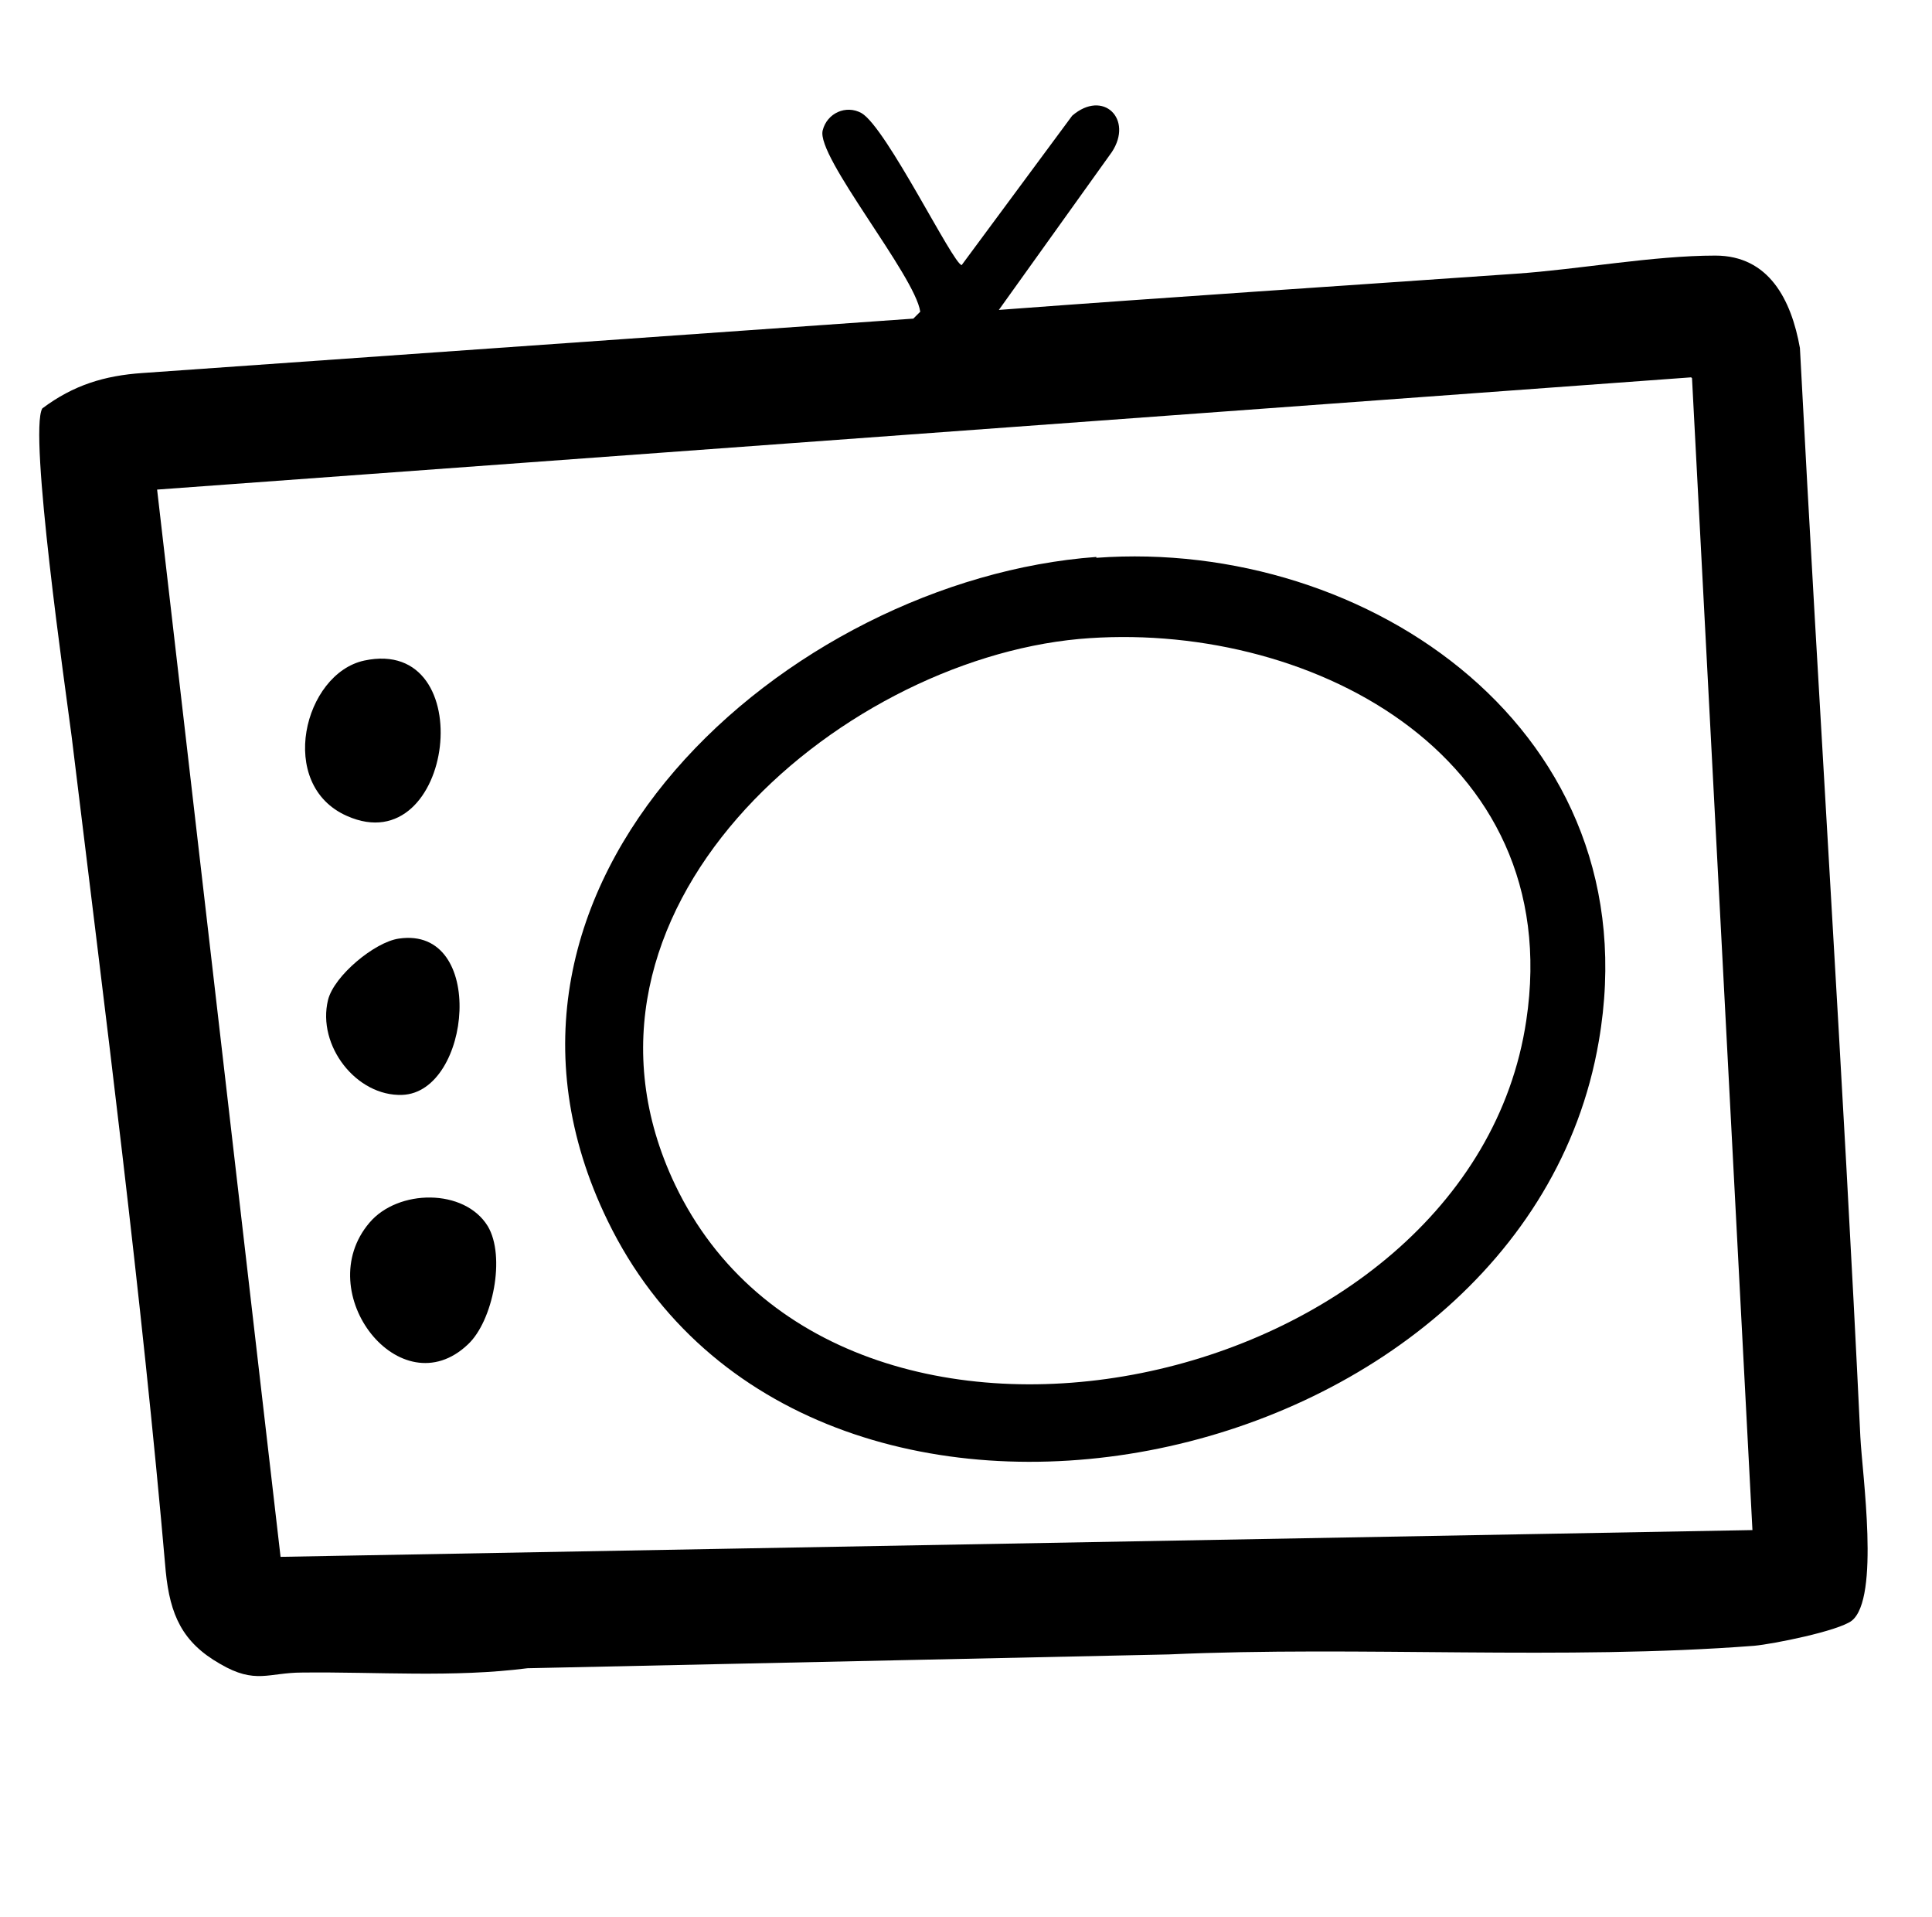
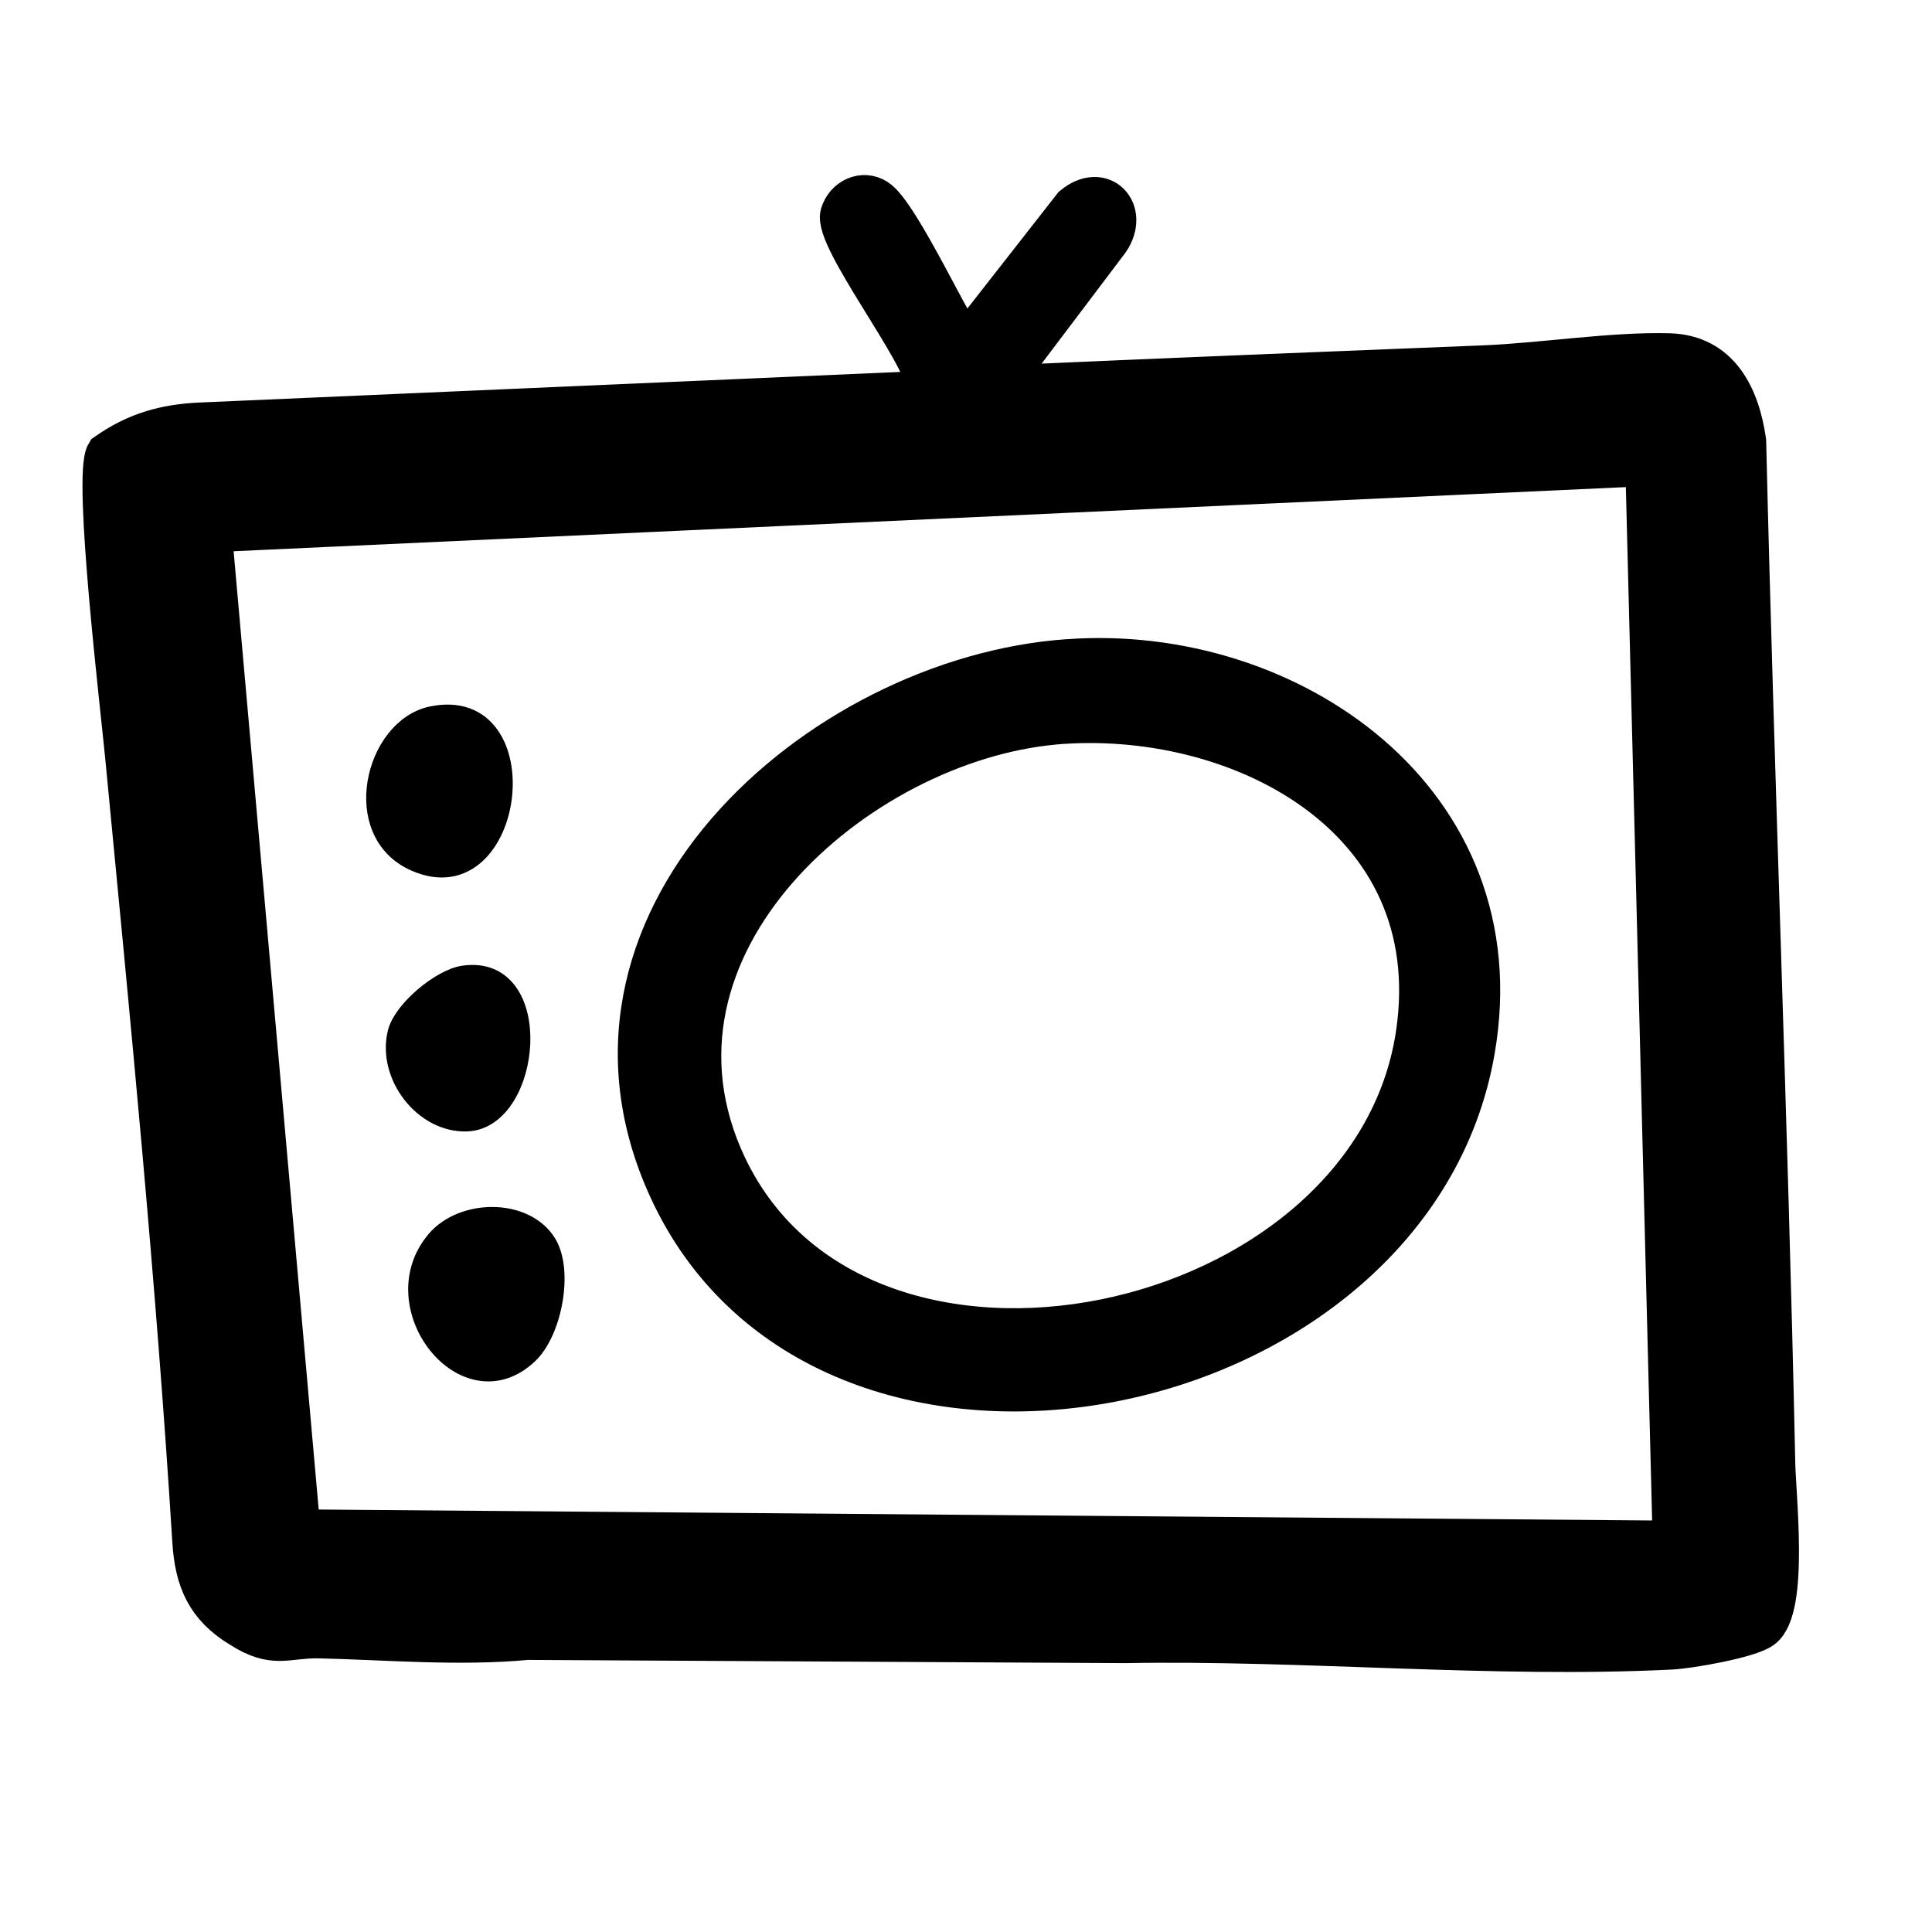
- <svg xmlns="http://www.w3.org/2000/svg" id="Layer_1" data-name="Layer 1" viewBox="0 0 22.38 22.2">
-   <g id="tv">
-     <path d="M11.56,3.59c2-.15,4-.28,6-.42.73-.05,1.59-.21,2.31-.21.62,0,.88.51.98,1.07.22,4.21.5,8.42.7,12.61.02.42.23,1.87-.1,2.13-.16.12-.91.27-1.13.29-2.21.17-4.56,0-6.78.1l-7.43.16c-.86.11-1.74.04-2.61.05-.39,0-.54.14-.95-.1-.44-.25-.58-.57-.63-1.07-.28-3.22-.7-6.46-1.09-9.67-.07-.54-.5-3.53-.34-3.8.36-.27.72-.38,1.16-.41l8.93-.63.08-.08c-.06-.42-1.21-1.8-1.13-2.1.05-.2.27-.3.45-.2.29.17,1.06,1.75,1.16,1.76l1.28-1.73c.36-.31.71.04.46.42l-1.31,1.83ZM19.59,4.37L1.82,5.67l1.43,12.36,17.05-.31-.7-13.34Z" />
-     <path d="M12.7,6.46c3.15-.23,6.44,2.02,5.82,5.6-.88,5.13-9.18,6.81-11.48,2.08-1.91-3.92,2.1-7.43,5.66-7.69ZM12.5,7.4c-2.82.26-6.18,3.17-4.68,6.32,1.91,4,9.21,2.45,9.86-1.9.47-3.12-2.58-4.65-5.18-4.42Z" />
-     <path d="M5.42,15.57c-.78.74-1.83-.6-1.14-1.41.33-.39,1.1-.4,1.37.04.21.35.06,1.1-.23,1.37Z" />
-     <path d="M4.22,7.65c1.36-.29,1.04,2.35-.2,1.8-.82-.36-.5-1.65.2-1.8Z" />
-     <path d="M4.62,10.87c1.02-.15.84,1.78.04,1.81-.53.02-.99-.57-.86-1.1.07-.28.54-.67.82-.71Z" />
-   </g>
+ <svg xmlns="http://www.w3.org/2000/svg" id="Layer_1" data-name="Layer 1" viewBox="0 0 24 24">
+   <defs>
+     <style>
+       .cls-1 {
+         stroke-width: .25px;
+       }
+ 
+       .cls-1, .cls-2 {
+         stroke: #000;
+         stroke-miterlimit: 10;
+       }
+ 
+       .cls-2 {
+         stroke-width: .5px;
+       }
+     </style>
+   </defs>
+   <path class="cls-2" d="M12.42,4.79c2-.09,4.01-.17,6.01-.25.74-.03,1.6-.17,2.31-.15.62.02.87.53.95,1.09.1,4.22.27,8.43.36,12.63,0,.42.18,1.87-.16,2.12-.16.12-.91.25-1.13.26-2.21.11-4.56-.12-6.78-.08l-7.43-.04c-.86.08-1.74,0-2.61-.02-.39,0-.54.13-.95-.13-.43-.26-.57-.59-.6-1.08-.2-3.23-.52-6.48-.83-9.7-.05-.55-.41-3.54-.24-3.81.37-.26.73-.36,1.17-.38l8.94-.39.08-.07c-.05-.42-1.16-1.83-1.07-2.13.06-.2.28-.3.45-.19.29.18,1.01,1.78,1.11,1.79l1.33-1.7c.36-.3.7.06.45.43l-1.36,1.8ZM20.43,5.79l-17.8.82,1.1,12.39,17.05.14-.34-13.36Z" />
+   <path class="cls-2" d="M13.27,8.19c2.73-.2,5.59,1.75,5.05,4.86-.77,4.46-7.97,5.92-9.97,1.81-1.65-3.4,1.82-6.45,4.91-6.67ZM13.1,9c-2.45.22-5.37,2.75-4.07,5.49,1.66,3.48,8,2.13,8.56-1.65.4-2.71-2.24-4.04-4.5-3.84Z" />
+   <path class="cls-1" d="M6.56,16.82c-.78.74-1.83-.6-1.14-1.41.33-.39,1.1-.4,1.37.04.21.35.06,1.1-.23,1.37Z" />
+   <path class="cls-1" d="M5.36,8.9c1.36-.29,1.04,2.35-.2,1.8-.82-.36-.5-1.65.2-1.8Z" />
+   <path class="cls-1" d="M5.76,12.12c1.02-.15.84,1.78.04,1.81-.53.02-.99-.57-.86-1.1.07-.28.54-.67.82-.71Z" />
</svg>
